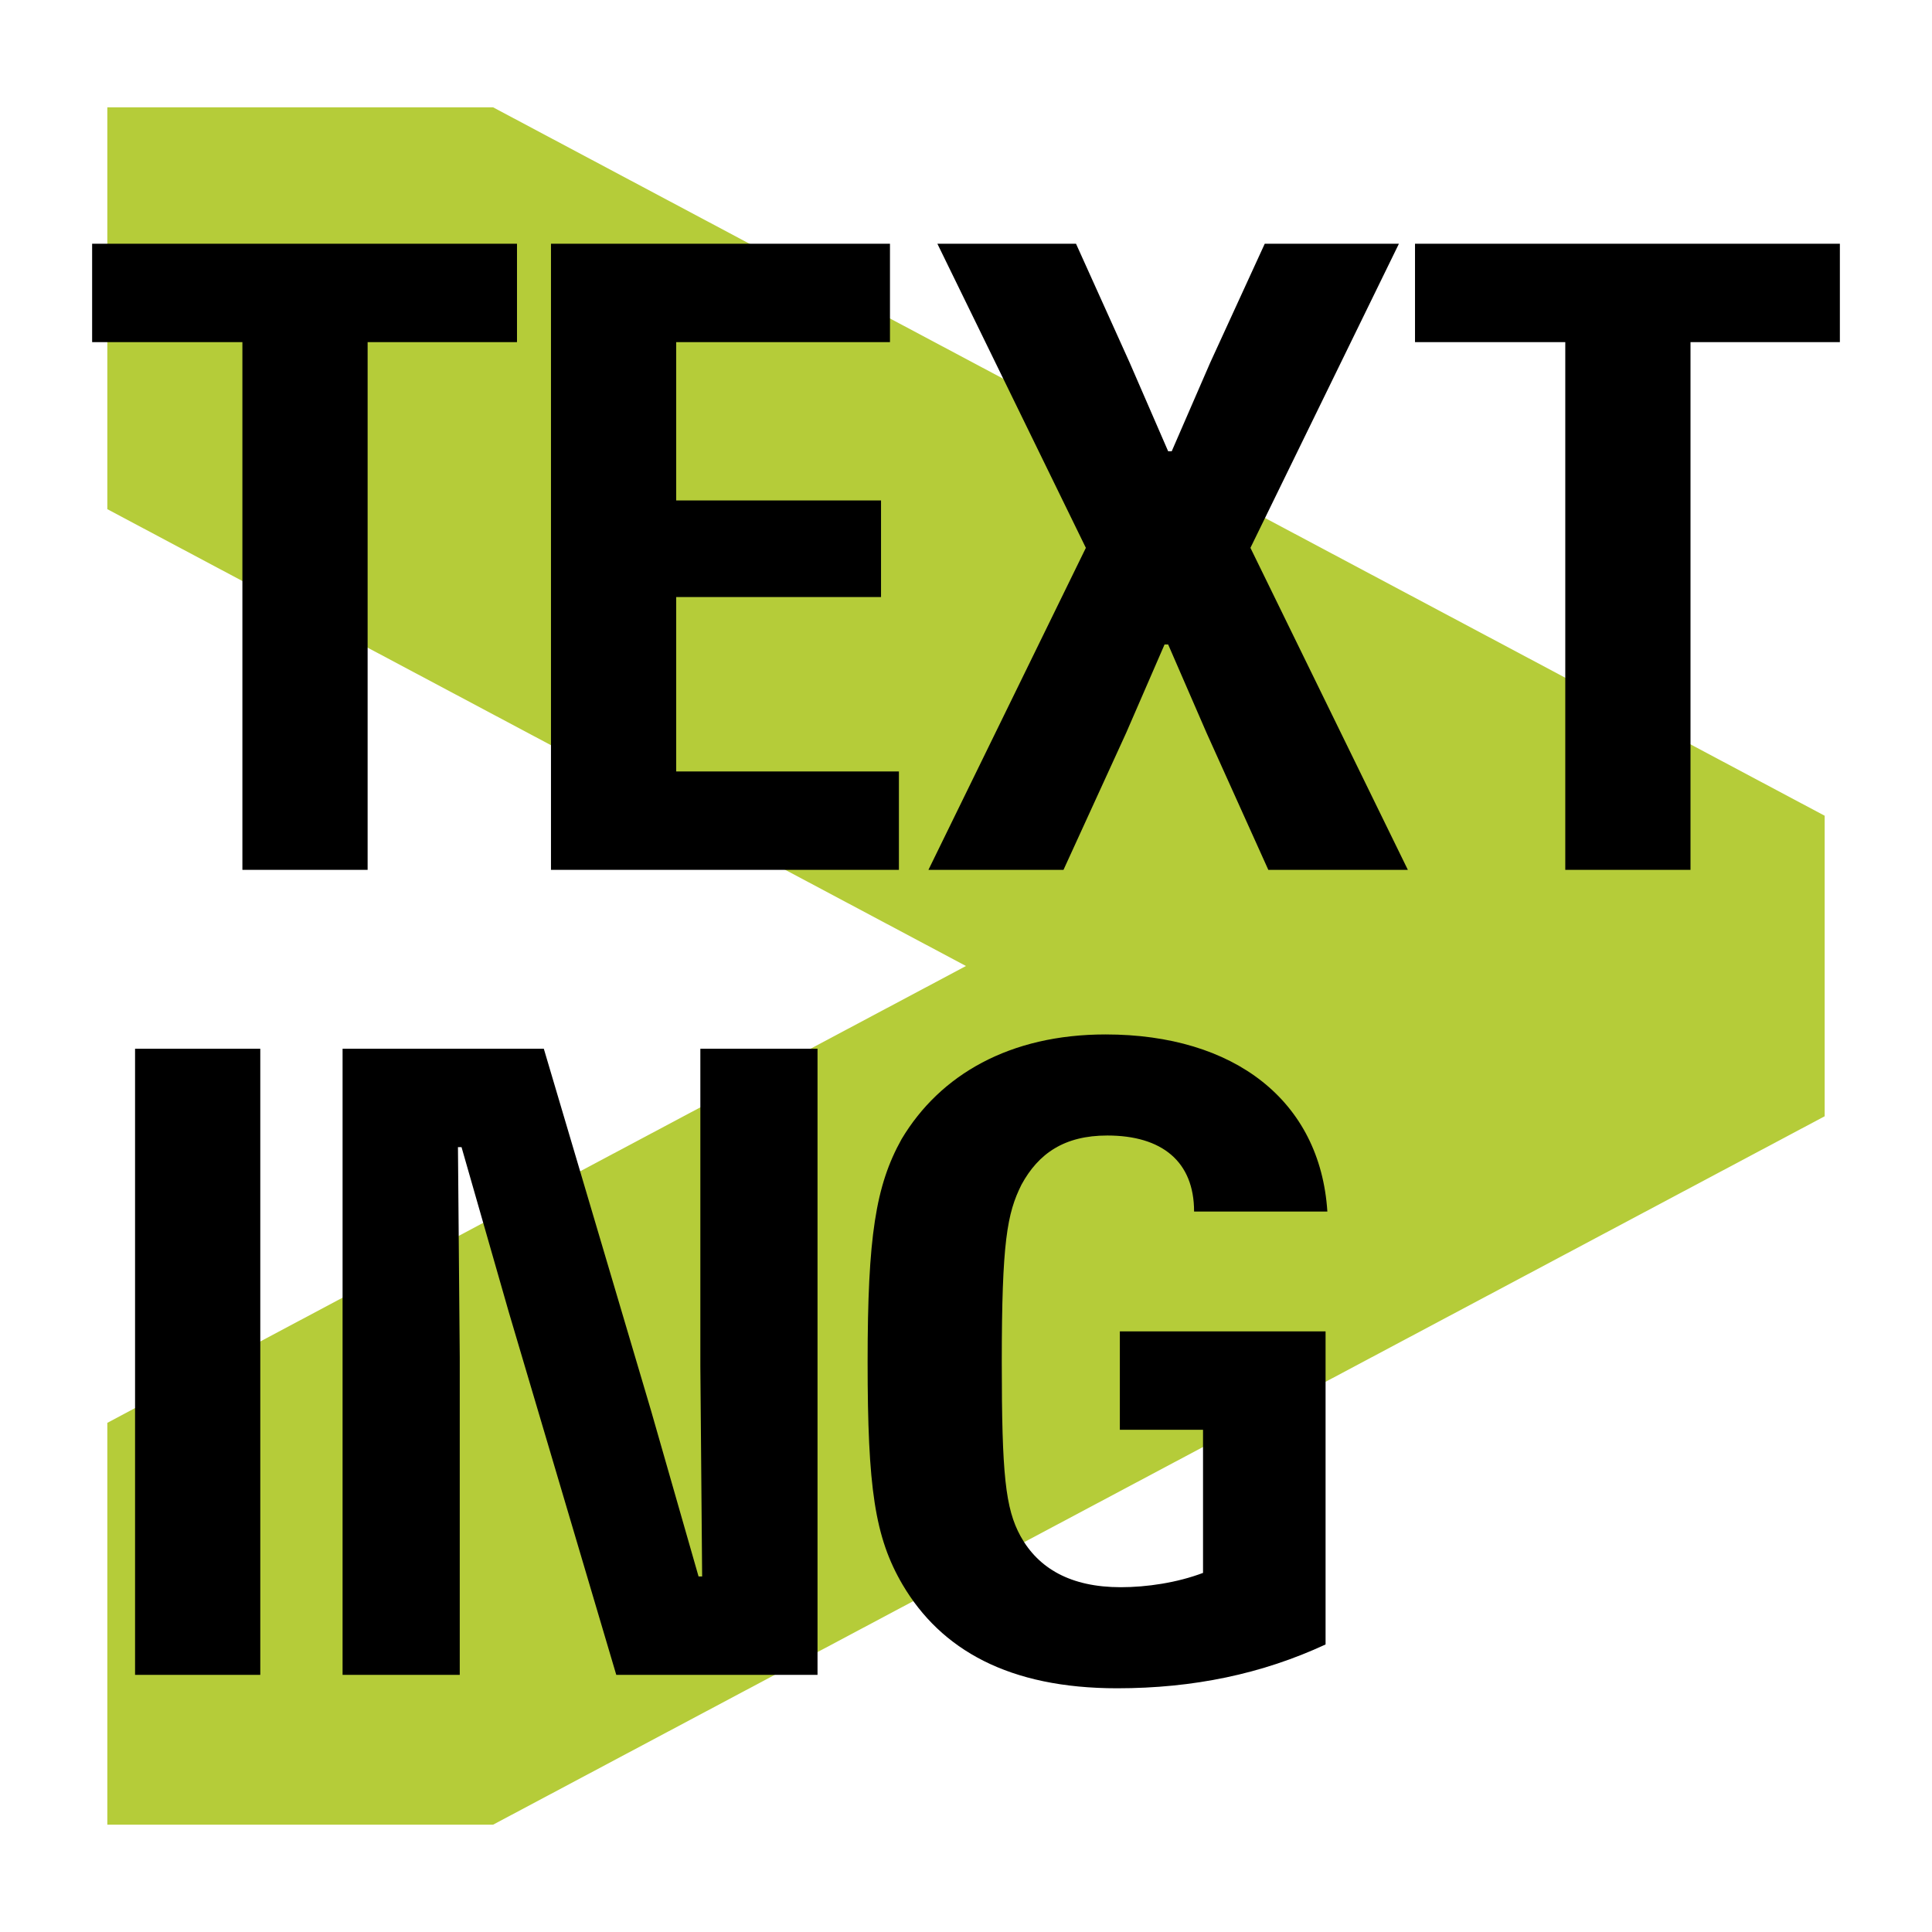
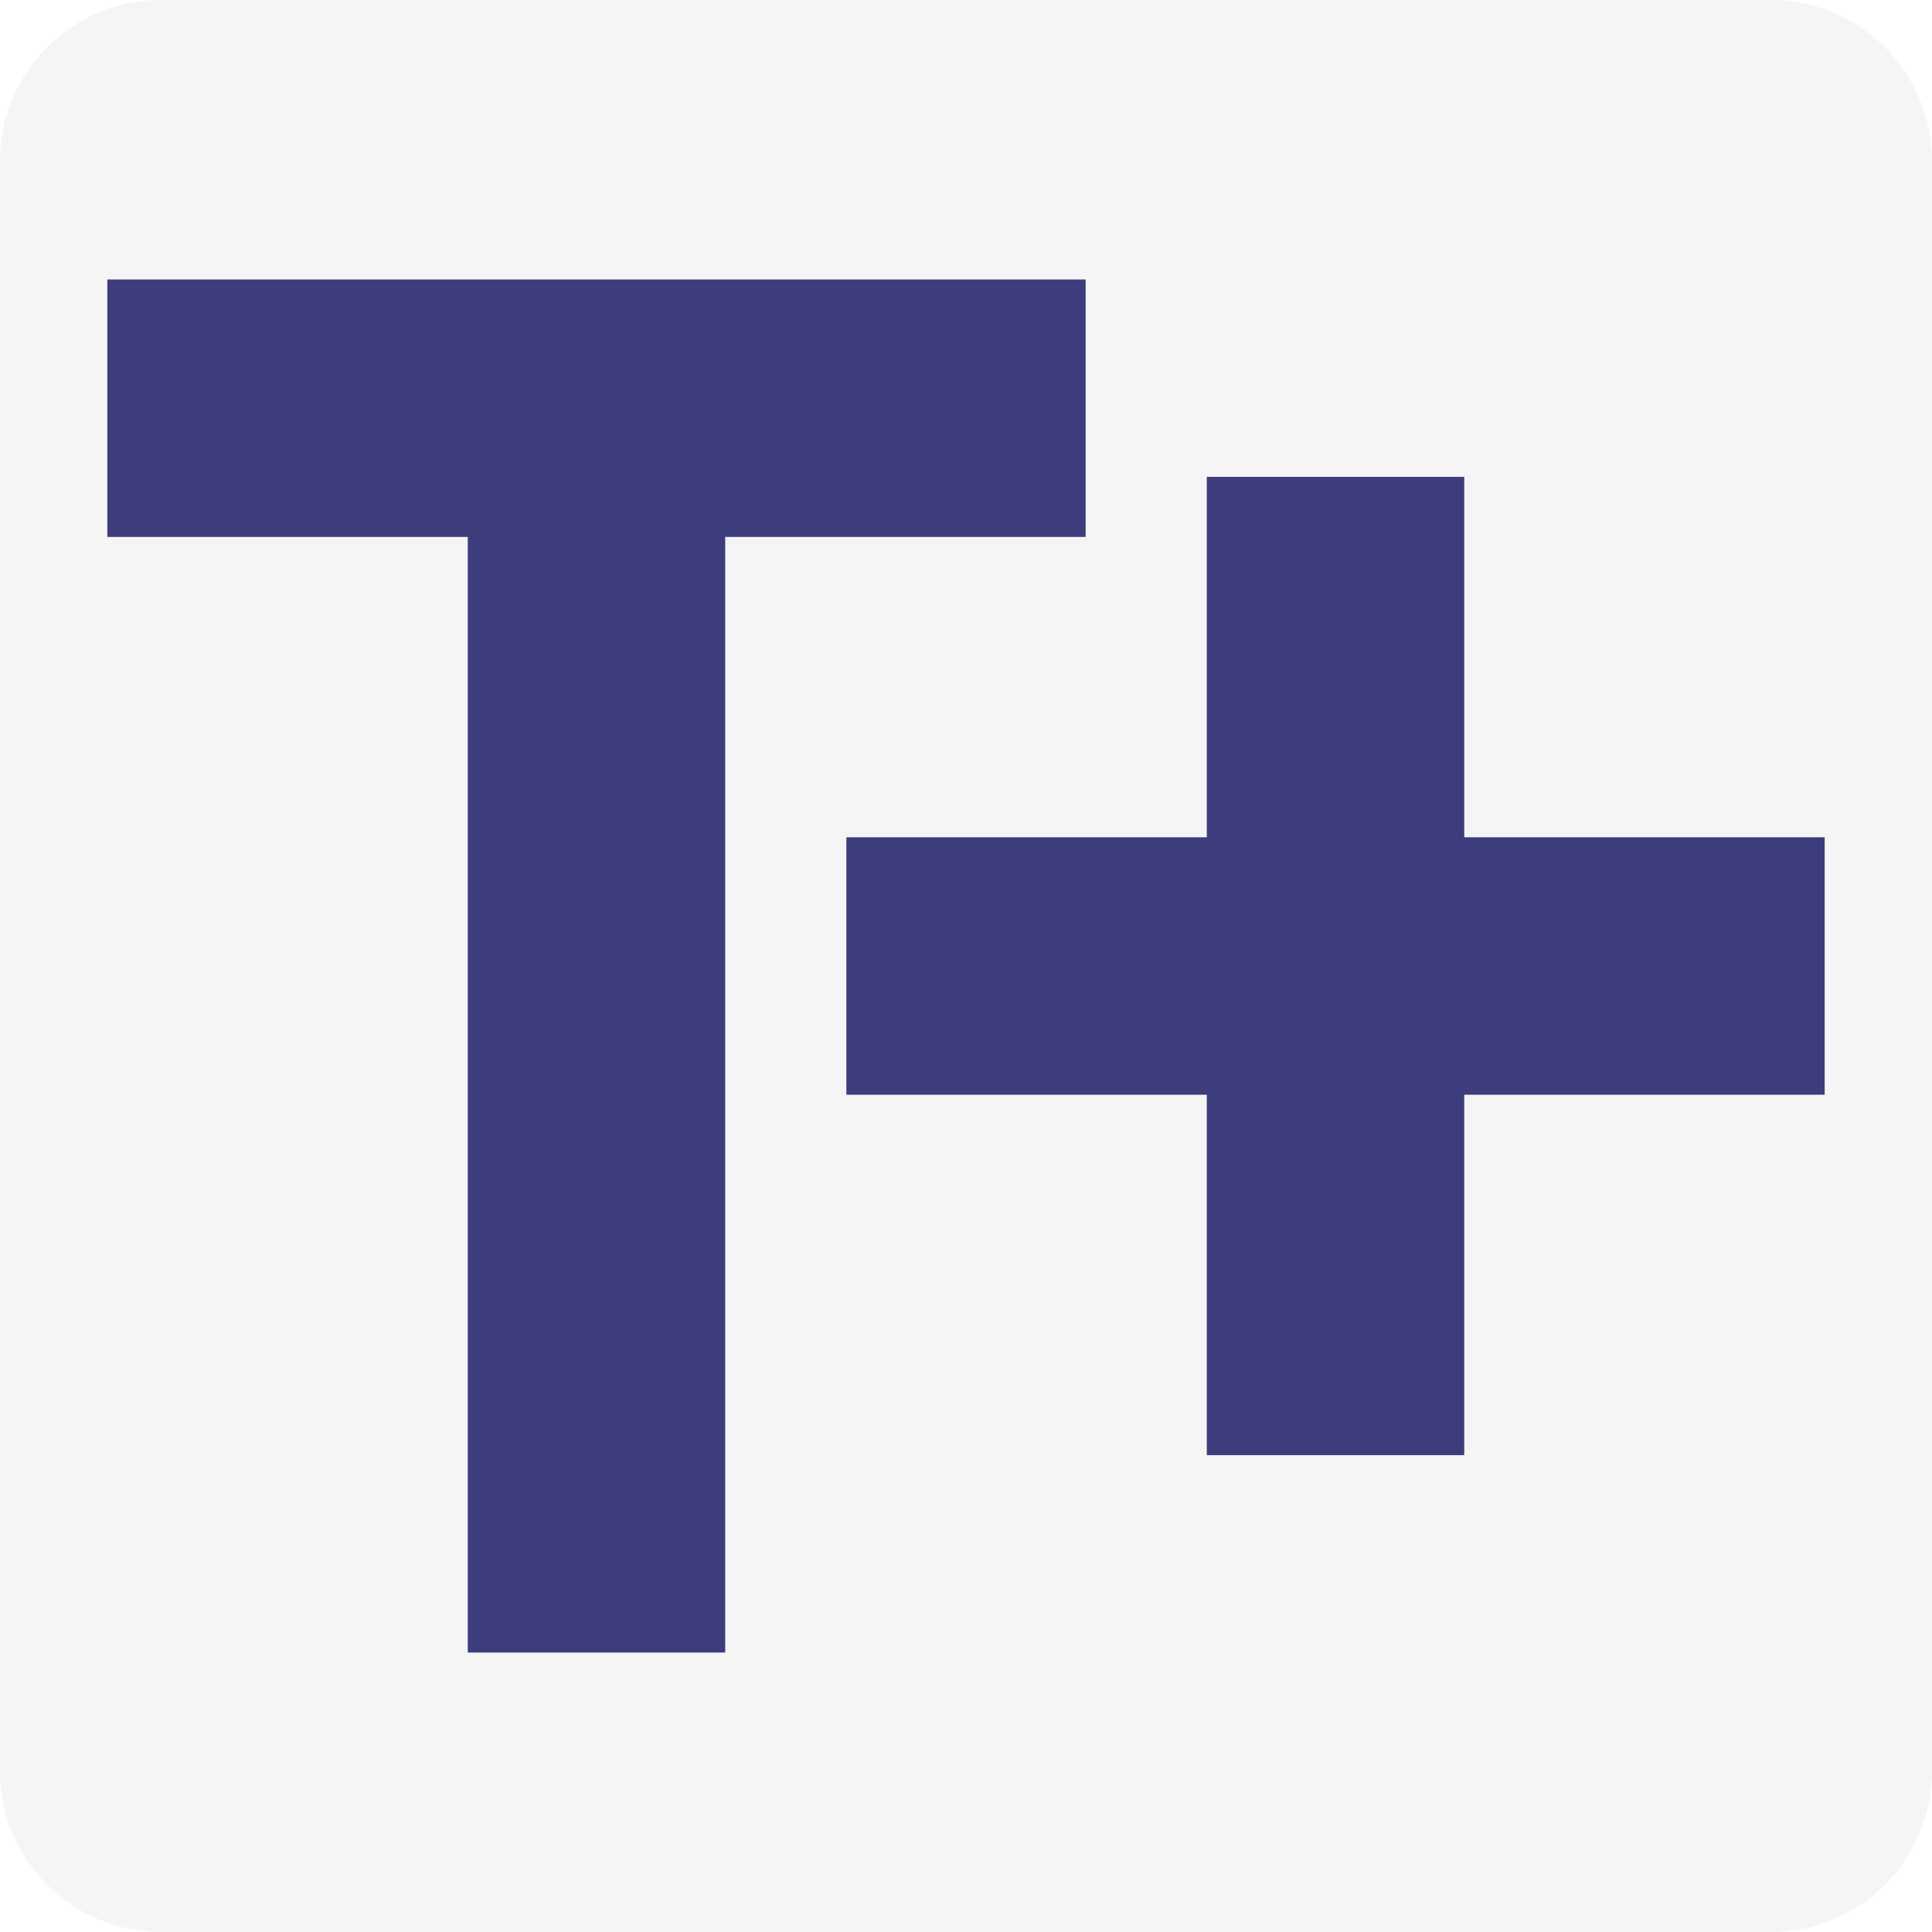
<svg xmlns="http://www.w3.org/2000/svg" width="100%" height="100%" viewBox="0 0 1080 1080" version="1.1" xml:space="preserve" style="fill-rule:evenodd;clip-rule:evenodd;stroke-linejoin:round;stroke-miterlimit:2;">
  <g id="texting-logo">
-     <rect x="0" y="0" width="1080" height="1080" style="fill:none;" />
-     <g transform="matrix(0.888889,0,0,0.888889,60,60)">
-       <path d="M1080,445.5L1080,634.5L242.618,1080L0,1080L0,827.288L540,540L0,252.712L0,0L242.618,0L1080,445.5Z" style="fill:rgb(181,204,57);" />
+     <path id="r90" d="M1080,90L1080,990C1080,1039.67 1039.67,1080 990,1080L90,1080C40.328,1080 0,1039.67 0,990L0,90C0,40.328 40.328,0 90,0L990,0C1039.67,0 1080,40.328 1080,90Z" style="fill:rgb(245,245,245);" />
+     <g transform="matrix(47.9717,0,0,47.9717,-450.899,-611.321)">
+       <path d="M14.85,32L14.85,19L10.65,19L10.65,16L22.05,16L22.05,19L17.85,19L17.85,32L14.85,32Z" style="fill:rgb(61,60,124);fill-rule:nonzero;" />
    </g>
-     <g transform="matrix(2.09679,0,0,2.09679,-337.922,-1202.97)">
-       <g transform="matrix(238.46,0,0,238.46,180,805.623)">
-         <path d="M0.332,-0.59L0.499,-0.59L0.499,-0.7L0.024,-0.7L0.024,-0.59L0.192,-0.59L0.192,-0L0.332,-0L0.332,-0.59Z" style="fill-rule:nonzero;" />
-       </g>
-       <g transform="matrix(238.46,0,0,238.46,295.176,805.623)">
-         <path d="M0.443,-0.11L0.194,-0.11L0.194,-0.305L0.423,-0.305L0.423,-0.413L0.194,-0.413L0.194,-0.59L0.433,-0.59L0.433,-0.7L0.054,-0.7L0.054,-0L0.443,-0L0.443,-0.11Z" style="fill-rule:nonzero;" />
-       </g>
-       <g transform="matrix(238.46,0,0,238.46,402.722,805.623)">
-         <path d="M0.246,-0.153L0.289,-0.252L0.293,-0.252L0.336,-0.153L0.405,-0L0.561,-0L0.385,-0.36L0.551,-0.7L0.401,-0.7L0.34,-0.567L0.297,-0.468L0.293,-0.468L0.25,-0.567L0.19,-0.7L0.035,-0.7L0.201,-0.36L0.025,-0L0.176,-0L0.246,-0.153Z" style="fill-rule:nonzero;" />
-       </g>
-       <g transform="matrix(238.46,0,0,238.46,532.682,805.623)">
-         <path d="M0.332,-0.59L0.499,-0.59L0.499,-0.7L0.024,-0.7L0.024,-0.59L0.192,-0.59L0.192,-0L0.332,-0L0.332,-0.59Z" style="fill-rule:nonzero;" />
-       </g>
-       <g transform="matrix(238.46,0,0,238.46,180,1020.24)">
-         <rect x="0.072" y="-0.7" width="0.14" height="0.7" style="fill-rule:nonzero;" />
-       </g>
-       <g transform="matrix(238.46,0,0,238.46,239.615,1020.24)">
-         <path d="M0.185,-0.355L0.183,-0.59L0.187,-0.59L0.24,-0.405L0.36,-0L0.585,-0L0.585,-0.7L0.454,-0.7L0.454,-0.345L0.456,-0.11L0.452,-0.11L0.399,-0.295L0.279,-0.7L0.054,-0.7L0.054,-0L0.185,-0L0.185,-0.355Z" style="fill-rule:nonzero;" />
-       </g>
-       <g transform="matrix(238.46,0,0,238.46,381.022,1020.24)">
-         <path d="M0.327,0.015C0.412,0.015 0.489,-0.001 0.56,-0.034L0.56,-0.384L0.33,-0.384L0.33,-0.274L0.423,-0.274L0.423,-0.114C0.394,-0.103 0.36,-0.098 0.331,-0.098C0.275,-0.098 0.239,-0.119 0.219,-0.155C0.202,-0.186 0.198,-0.224 0.198,-0.35C0.198,-0.484 0.204,-0.516 0.22,-0.548C0.239,-0.583 0.268,-0.603 0.316,-0.603C0.377,-0.603 0.413,-0.574 0.413,-0.518L0.562,-0.518C0.554,-0.642 0.458,-0.716 0.314,-0.716C0.207,-0.716 0.129,-0.671 0.086,-0.599C0.057,-0.547 0.048,-0.49 0.048,-0.35C0.048,-0.209 0.056,-0.154 0.087,-0.101C0.13,-0.028 0.206,0.015 0.327,0.015Z" style="fill-rule:nonzero;" />
-       </g>
+     <g transform="matrix(47.9717,0,0,47.9717,-1282.64,-611.321)">
+       <path d="M40.8,29.7L40.8,25.5L36.6,25.5L36.6,22.5L40.8,22.5L40.8,18.3L43.8,18.3L43.8,22.5L48,22.5L48,25.5L43.8,25.5L43.8,29.7L40.8,29.7Z" style="fill:rgb(61,60,124);fill-rule:nonzero;" />
    </g>
  </g>
</svg>
